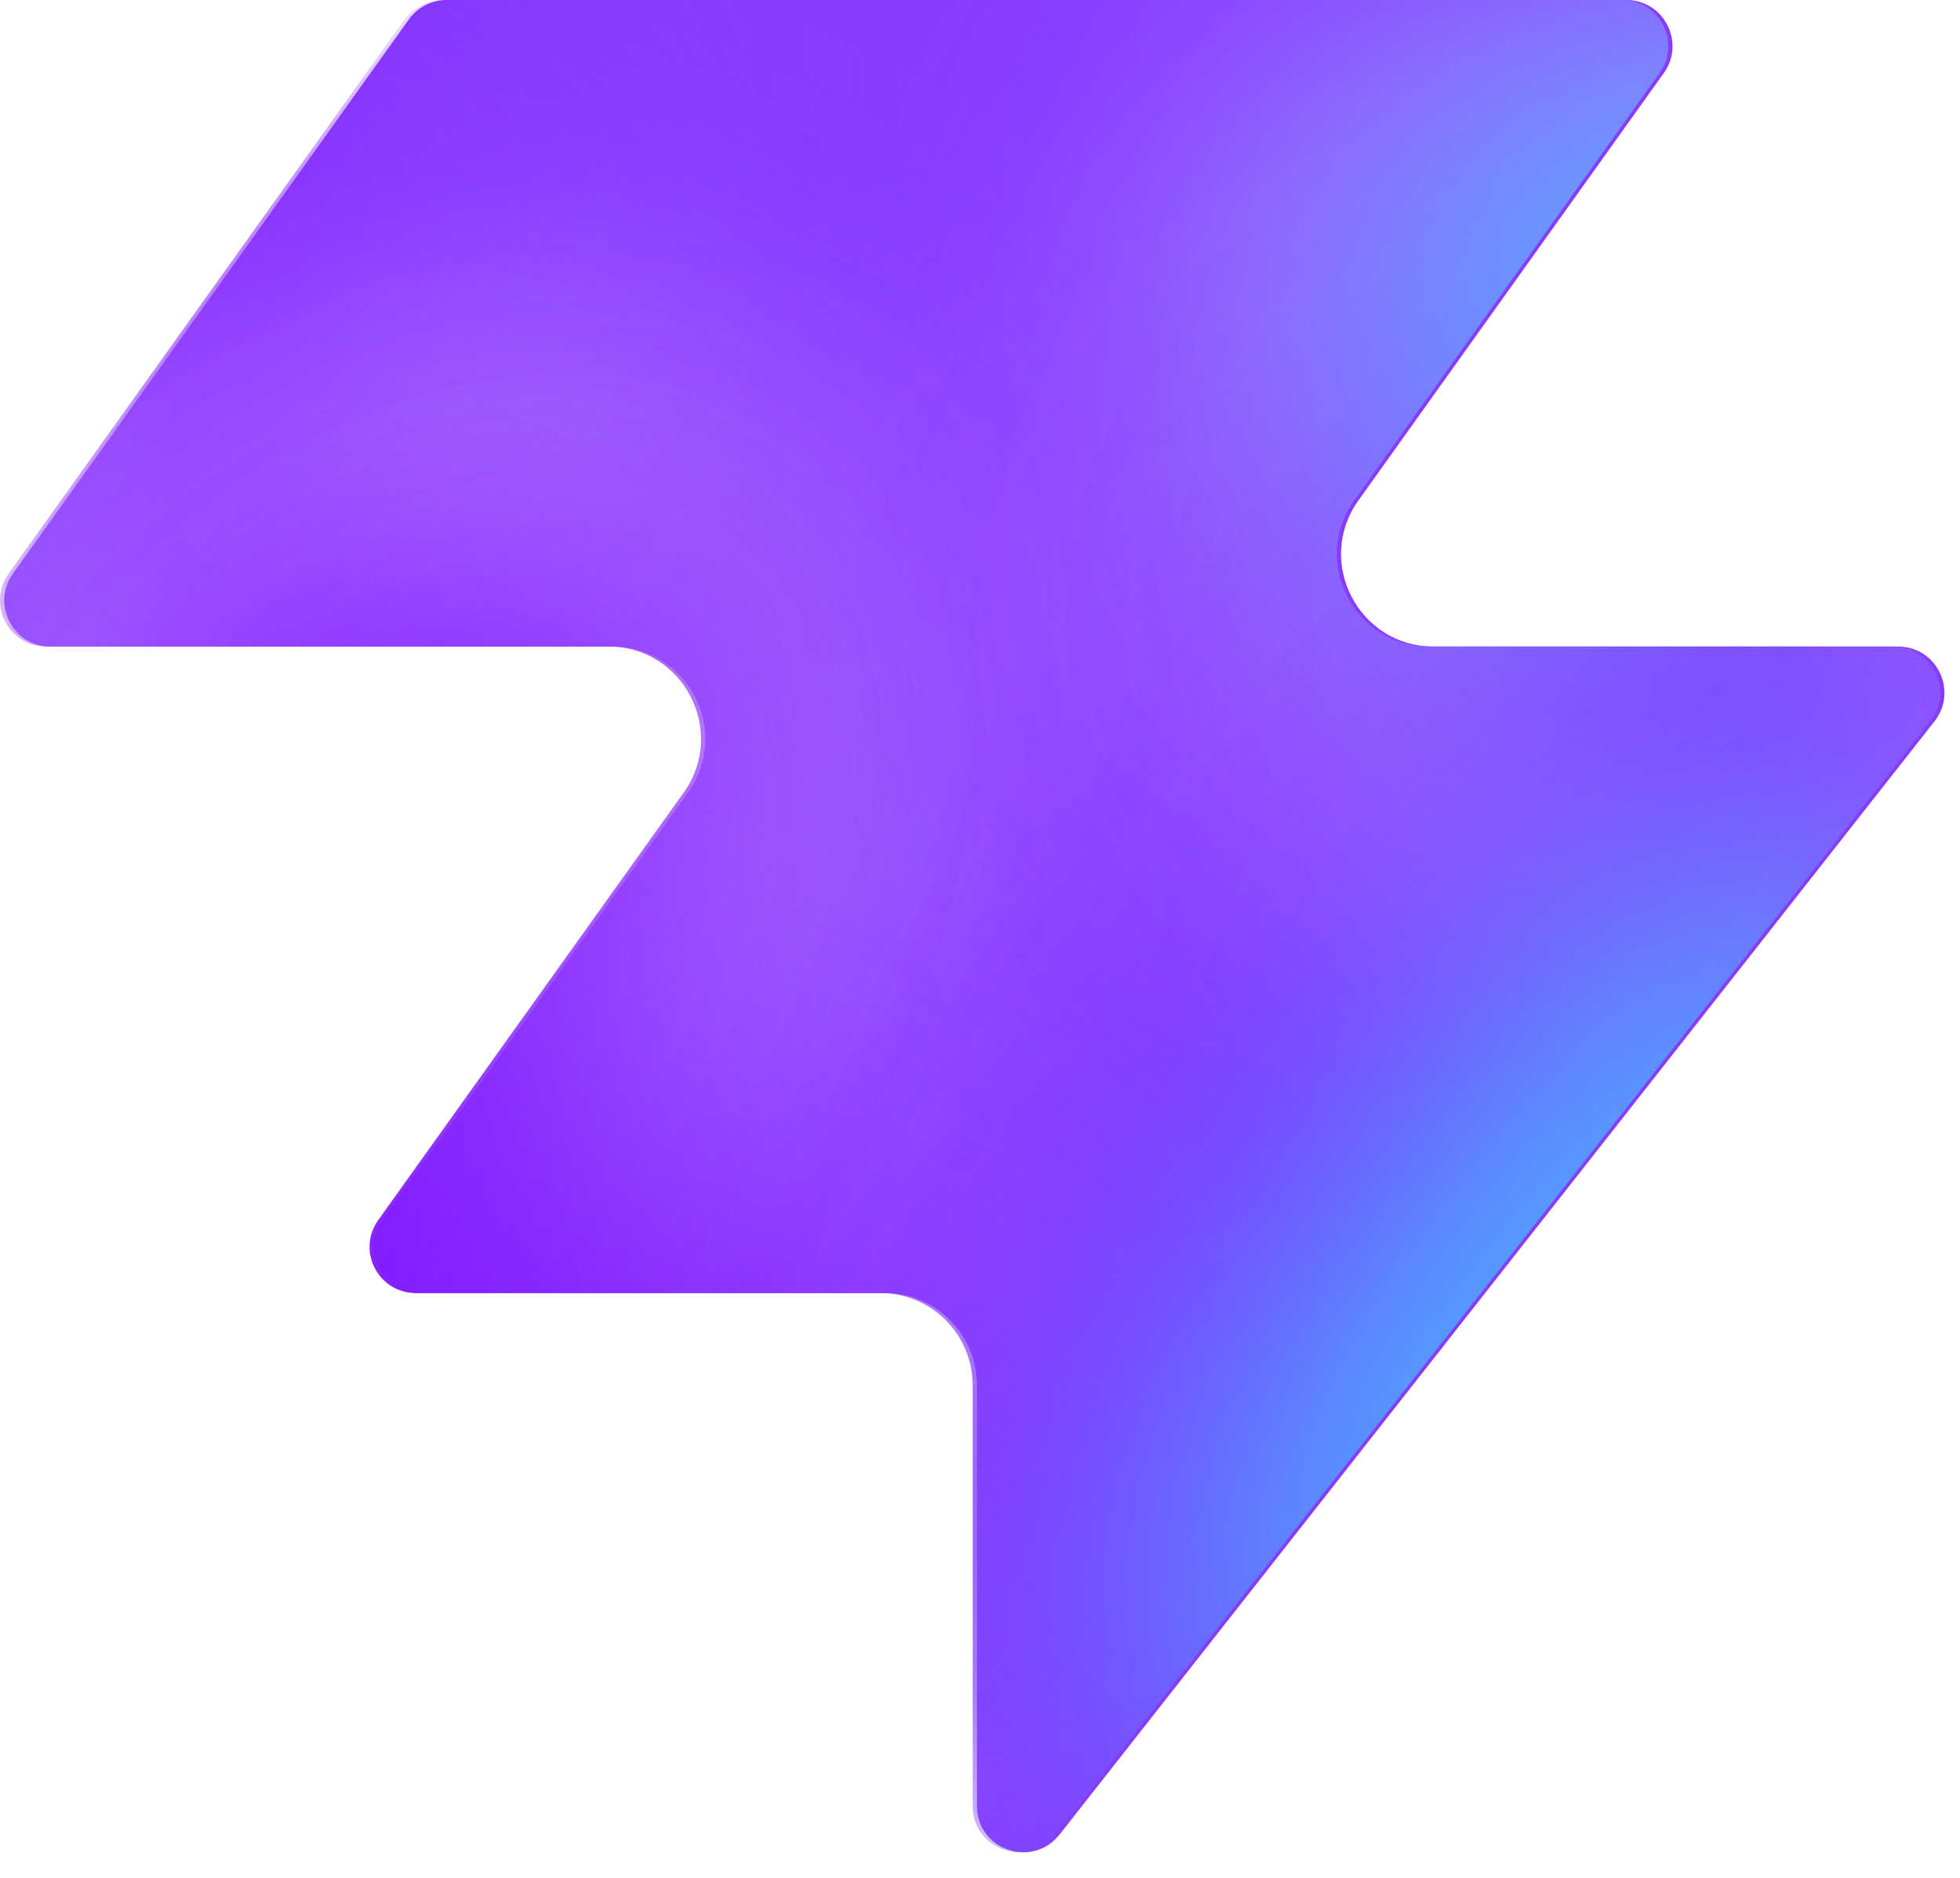
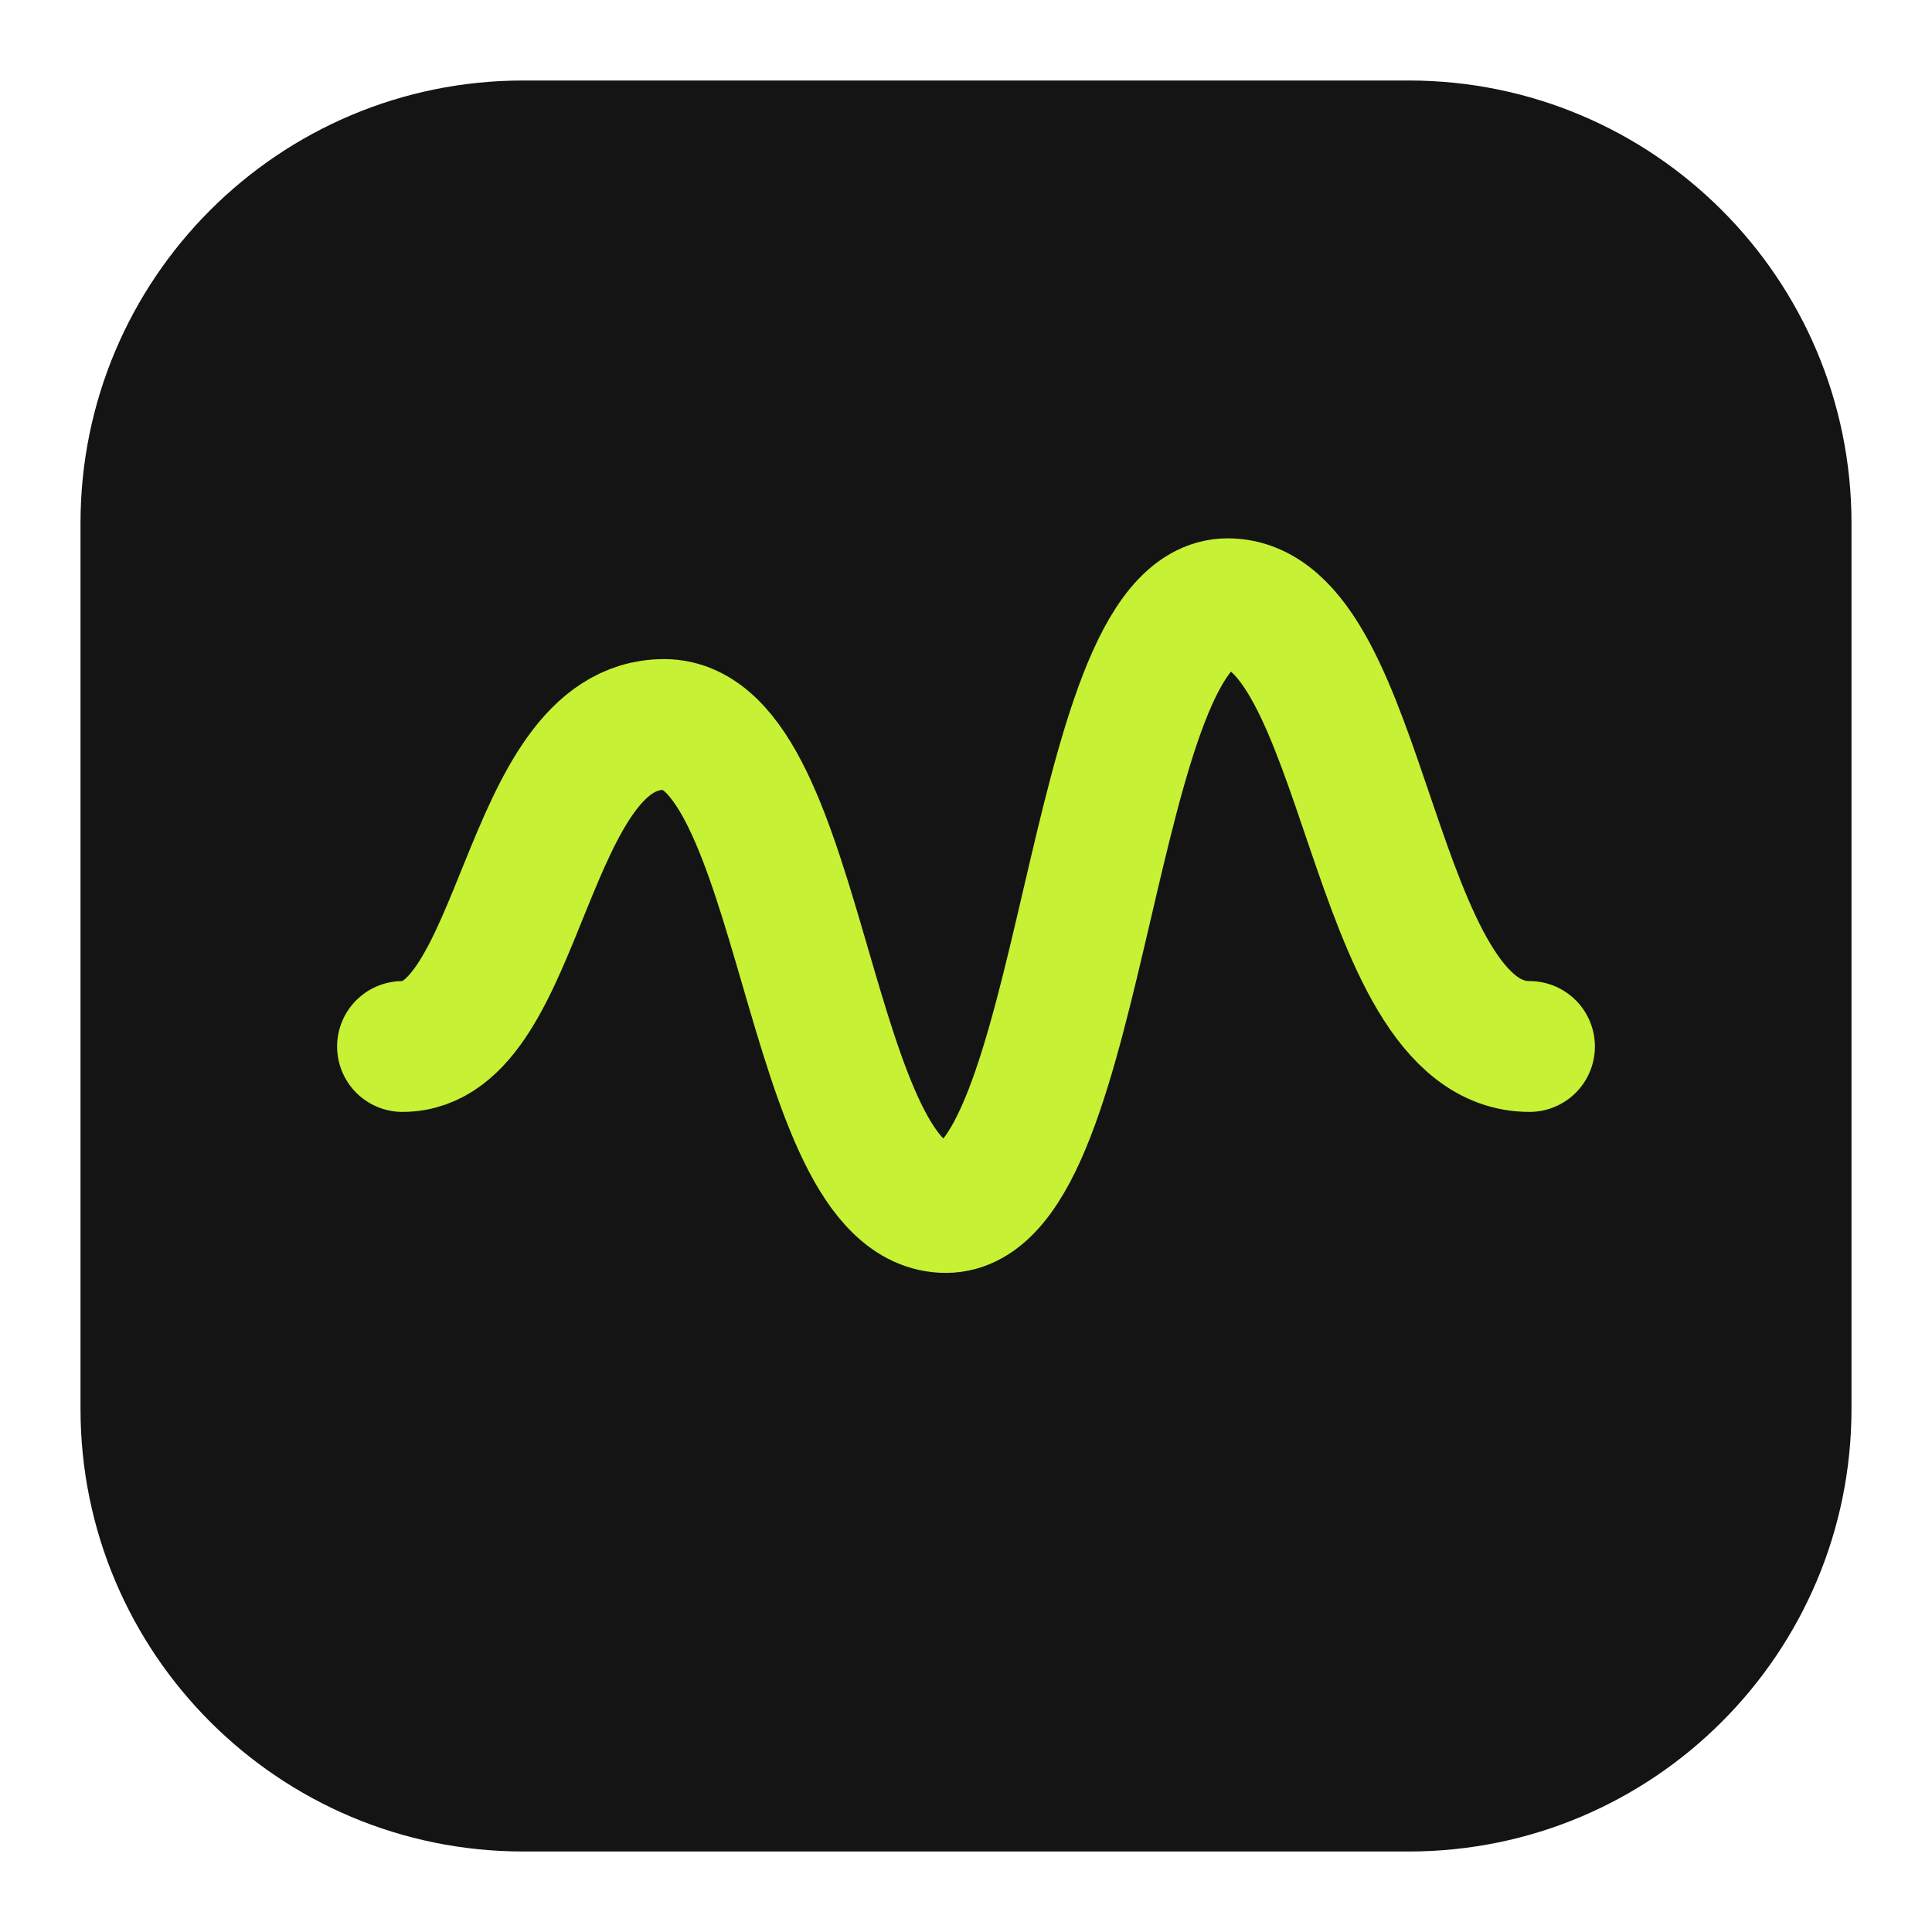
- <svg xmlns="http://www.w3.org/2000/svg" width="48" height="46" fill="none" viewBox="0 0 48 46">
-   <path fill="#863bff" d="M25.946 44.938c-.664.845-2.021.375-2.021-.698V33.937a2.26 2.26 0 0 0-2.262-2.262H10.287c-.92 0-1.456-1.04-.92-1.788l7.48-10.471c1.07-1.497 0-3.578-1.842-3.578H1.237c-.92 0-1.456-1.04-.92-1.788L10.013.474c.214-.297.556-.474.92-.474h28.894c.92 0 1.456 1.04.92 1.788l-7.48 10.471c-1.07 1.498 0 3.579 1.842 3.579h11.377c.943 0 1.473 1.088.89 1.83L25.947 44.94z" style="fill:#863bff;fill:color(display-p3 .525 .23 1);fill-opacity:1" />
-   <mask id="a" width="48" height="46" x="0" y="0" maskUnits="userSpaceOnUse" style="mask-type:alpha">
-     <path fill="#000" d="M25.842 44.938c-.664.844-2.021.375-2.021-.698V33.937a2.26 2.26 0 0 0-2.262-2.262H10.183c-.92 0-1.456-1.04-.92-1.788l7.48-10.471c1.07-1.498 0-3.579-1.842-3.579H1.133c-.92 0-1.456-1.04-.92-1.787L9.91.473c.214-.297.556-.474.92-.474h28.894c.92 0 1.456 1.04.92 1.788l-7.48 10.471c-1.07 1.498 0 3.578 1.842 3.578h11.377c.943 0 1.473 1.088.89 1.832L25.843 44.94z" style="fill:#000;fill-opacity:1" />
-   </mask>
-   <g mask="url(#a)">
-     <g filter="url(#b)">
-       <ellipse cx="5.508" cy="14.704" fill="#ede6ff" rx="5.508" ry="14.704" style="fill:#ede6ff;fill:color(display-p3 .927 .903 1);fill-opacity:1" transform="matrix(.00324 1 1 -.00324 -4.47 31.516)" />
-     </g>
-     <g filter="url(#c)">
-       <ellipse cx="10.399" cy="29.851" fill="#ede6ff" rx="10.399" ry="29.851" style="fill:#ede6ff;fill:color(display-p3 .927 .903 1);fill-opacity:1" transform="matrix(.00324 1 1 -.00324 -39.328 7.883)" />
-     </g>
-     <g filter="url(#d)">
-       <ellipse cx="5.508" cy="30.487" fill="#7e14ff" rx="5.508" ry="30.487" style="fill:#7e14ff;fill:color(display-p3 .492 .077 1);fill-opacity:1" transform="rotate(89.814 -25.913 -14.639)scale(1 -1)" />
-     </g>
-     <g filter="url(#e)">
-       <ellipse cx="5.508" cy="30.599" fill="#7e14ff" rx="5.508" ry="30.599" style="fill:#7e14ff;fill:color(display-p3 .492 .077 1);fill-opacity:1" transform="rotate(89.814 -32.644 -3.334)scale(1 -1)" />
-     </g>
-     <g filter="url(#f)">
-       <ellipse cx="5.508" cy="30.599" fill="#7e14ff" rx="5.508" ry="30.599" style="fill:#7e14ff;fill:color(display-p3 .492 .077 1);fill-opacity:1" transform="matrix(.00324 1 1 -.00324 -34.34 30.47)" />
-     </g>
-     <g filter="url(#g)">
-       <ellipse cx="14.072" cy="22.078" fill="#ede6ff" rx="14.072" ry="22.078" style="fill:#ede6ff;fill:color(display-p3 .927 .903 1);fill-opacity:1" transform="rotate(93.35 24.506 48.493)scale(-1 1)" />
-     </g>
-     <g filter="url(#h)">
-       <ellipse cx="3.47" cy="21.501" fill="#7e14ff" rx="3.47" ry="21.501" style="fill:#7e14ff;fill:color(display-p3 .492 .077 1);fill-opacity:1" transform="rotate(89.009 28.708 47.59)scale(-1 1)" />
-     </g>
-     <g filter="url(#i)">
-       <ellipse cx="3.47" cy="21.501" fill="#7e14ff" rx="3.47" ry="21.501" style="fill:#7e14ff;fill:color(display-p3 .492 .077 1);fill-opacity:1" transform="rotate(89.009 28.708 47.59)scale(-1 1)" />
-     </g>
-     <g filter="url(#j)">
-       <ellipse cx=".387" cy="8.972" fill="#7e14ff" rx="4.407" ry="29.108" style="fill:#7e14ff;fill:color(display-p3 .492 .077 1);fill-opacity:1" transform="rotate(39.51 .387 8.972)" />
-     </g>
-     <g filter="url(#k)">
-       <ellipse cx="47.523" cy="-6.092" fill="#7e14ff" rx="4.407" ry="29.108" style="fill:#7e14ff;fill:color(display-p3 .492 .077 1);fill-opacity:1" transform="rotate(37.892 47.523 -6.092)" />
-     </g>
-     <g filter="url(#l)">
-       <ellipse cx="41.412" cy="6.333" fill="#47bfff" rx="5.971" ry="9.665" style="fill:#47bfff;fill:color(display-p3 .28 .748 1);fill-opacity:1" transform="rotate(37.892 41.412 6.333)" />
-     </g>
-     <g filter="url(#m)">
-       <ellipse cx="-1.879" cy="38.332" fill="#7e14ff" rx="4.407" ry="29.108" style="fill:#7e14ff;fill:color(display-p3 .492 .077 1);fill-opacity:1" transform="rotate(37.892 -1.88 38.332)" />
-     </g>
-     <g filter="url(#n)">
-       <ellipse cx="-1.879" cy="38.332" fill="#7e14ff" rx="4.407" ry="29.108" style="fill:#7e14ff;fill:color(display-p3 .492 .077 1);fill-opacity:1" transform="rotate(37.892 -1.88 38.332)" />
-     </g>
-     <g filter="url(#o)">
-       <ellipse cx="35.651" cy="29.907" fill="#7e14ff" rx="4.407" ry="29.108" style="fill:#7e14ff;fill:color(display-p3 .492 .077 1);fill-opacity:1" transform="rotate(37.892 35.651 29.907)" />
-     </g>
-     <g filter="url(#p)">
-       <ellipse cx="38.418" cy="32.4" fill="#47bfff" rx="5.971" ry="15.297" style="fill:#47bfff;fill:color(display-p3 .28 .748 1);fill-opacity:1" transform="rotate(37.892 38.418 32.4)" />
-     </g>
-   </g>
-   <defs>
-     <filter id="b" width="60.045" height="41.654" x="-19.77" y="16.149" color-interpolation-filters="sRGB" filterUnits="userSpaceOnUse">
-       <feFlood flood-opacity="0" result="BackgroundImageFix" />
-       <feBlend in="SourceGraphic" in2="BackgroundImageFix" result="shape" />
-       <feGaussianBlur result="effect1_foregroundBlur_2002_17158" stdDeviation="7.659" />
-     </filter>
-     <filter id="c" width="90.34" height="51.437" x="-54.613" y="-7.533" color-interpolation-filters="sRGB" filterUnits="userSpaceOnUse">
-       <feFlood flood-opacity="0" result="BackgroundImageFix" />
-       <feBlend in="SourceGraphic" in2="BackgroundImageFix" result="shape" />
-       <feGaussianBlur result="effect1_foregroundBlur_2002_17158" stdDeviation="7.659" />
-     </filter>
-     <filter id="d" width="79.355" height="29.4" x="-49.64" y="2.03" color-interpolation-filters="sRGB" filterUnits="userSpaceOnUse">
-       <feFlood flood-opacity="0" result="BackgroundImageFix" />
-       <feBlend in="SourceGraphic" in2="BackgroundImageFix" result="shape" />
-       <feGaussianBlur result="effect1_foregroundBlur_2002_17158" stdDeviation="4.596" />
-     </filter>
-     <filter id="e" width="79.579" height="29.4" x="-45.045" y="20.029" color-interpolation-filters="sRGB" filterUnits="userSpaceOnUse">
-       <feFlood flood-opacity="0" result="BackgroundImageFix" />
-       <feBlend in="SourceGraphic" in2="BackgroundImageFix" result="shape" />
-       <feGaussianBlur result="effect1_foregroundBlur_2002_17158" stdDeviation="4.596" />
-     </filter>
-     <filter id="f" width="79.579" height="29.4" x="-43.513" y="21.178" color-interpolation-filters="sRGB" filterUnits="userSpaceOnUse">
-       <feFlood flood-opacity="0" result="BackgroundImageFix" />
-       <feBlend in="SourceGraphic" in2="BackgroundImageFix" result="shape" />
-       <feGaussianBlur result="effect1_foregroundBlur_2002_17158" stdDeviation="4.596" />
-     </filter>
-     <filter id="g" width="74.749" height="58.852" x="15.756" y="-17.901" color-interpolation-filters="sRGB" filterUnits="userSpaceOnUse">
-       <feFlood flood-opacity="0" result="BackgroundImageFix" />
-       <feBlend in="SourceGraphic" in2="BackgroundImageFix" result="shape" />
-       <feGaussianBlur result="effect1_foregroundBlur_2002_17158" stdDeviation="7.659" />
-     </filter>
-     <filter id="h" width="61.377" height="25.362" x="23.548" y="2.284" color-interpolation-filters="sRGB" filterUnits="userSpaceOnUse">
-       <feFlood flood-opacity="0" result="BackgroundImageFix" />
-       <feBlend in="SourceGraphic" in2="BackgroundImageFix" result="shape" />
-       <feGaussianBlur result="effect1_foregroundBlur_2002_17158" stdDeviation="4.596" />
-     </filter>
-     <filter id="i" width="61.377" height="25.362" x="23.548" y="2.284" color-interpolation-filters="sRGB" filterUnits="userSpaceOnUse">
-       <feFlood flood-opacity="0" result="BackgroundImageFix" />
-       <feBlend in="SourceGraphic" in2="BackgroundImageFix" result="shape" />
-       <feGaussianBlur result="effect1_foregroundBlur_2002_17158" stdDeviation="4.596" />
-     </filter>
-     <filter id="j" width="56.045" height="63.649" x="-27.636" y="-22.853" color-interpolation-filters="sRGB" filterUnits="userSpaceOnUse">
-       <feFlood flood-opacity="0" result="BackgroundImageFix" />
-       <feBlend in="SourceGraphic" in2="BackgroundImageFix" result="shape" />
-       <feGaussianBlur result="effect1_foregroundBlur_2002_17158" stdDeviation="4.596" />
-     </filter>
-     <filter id="k" width="54.814" height="64.646" x="20.116" y="-38.415" color-interpolation-filters="sRGB" filterUnits="userSpaceOnUse">
-       <feFlood flood-opacity="0" result="BackgroundImageFix" />
-       <feBlend in="SourceGraphic" in2="BackgroundImageFix" result="shape" />
-       <feGaussianBlur result="effect1_foregroundBlur_2002_17158" stdDeviation="4.596" />
-     </filter>
-     <filter id="l" width="33.541" height="35.313" x="24.641" y="-11.323" color-interpolation-filters="sRGB" filterUnits="userSpaceOnUse">
-       <feFlood flood-opacity="0" result="BackgroundImageFix" />
-       <feBlend in="SourceGraphic" in2="BackgroundImageFix" result="shape" />
-       <feGaussianBlur result="effect1_foregroundBlur_2002_17158" stdDeviation="4.596" />
-     </filter>
-     <filter id="m" width="54.814" height="64.646" x="-29.286" y="6.009" color-interpolation-filters="sRGB" filterUnits="userSpaceOnUse">
-       <feFlood flood-opacity="0" result="BackgroundImageFix" />
-       <feBlend in="SourceGraphic" in2="BackgroundImageFix" result="shape" />
-       <feGaussianBlur result="effect1_foregroundBlur_2002_17158" stdDeviation="4.596" />
-     </filter>
-     <filter id="n" width="54.814" height="64.646" x="-29.286" y="6.009" color-interpolation-filters="sRGB" filterUnits="userSpaceOnUse">
-       <feFlood flood-opacity="0" result="BackgroundImageFix" />
-       <feBlend in="SourceGraphic" in2="BackgroundImageFix" result="shape" />
-       <feGaussianBlur result="effect1_foregroundBlur_2002_17158" stdDeviation="4.596" />
-     </filter>
-     <filter id="o" width="54.814" height="64.646" x="8.244" y="-2.416" color-interpolation-filters="sRGB" filterUnits="userSpaceOnUse">
-       <feFlood flood-opacity="0" result="BackgroundImageFix" />
-       <feBlend in="SourceGraphic" in2="BackgroundImageFix" result="shape" />
-       <feGaussianBlur result="effect1_foregroundBlur_2002_17158" stdDeviation="4.596" />
-     </filter>
-     <filter id="p" width="39.409" height="43.623" x="18.713" y="10.588" color-interpolation-filters="sRGB" filterUnits="userSpaceOnUse">
-       <feFlood flood-opacity="0" result="BackgroundImageFix" />
-       <feBlend in="SourceGraphic" in2="BackgroundImageFix" result="shape" />
-       <feGaussianBlur result="effect1_foregroundBlur_2002_17158" stdDeviation="4.596" />
-     </filter>
-   </defs>
+ <svg xmlns="http://www.w3.org/2000/svg" width="96" height="96" viewBox="0 0 96 96">
+   <rect x="4" y="4" width="88" height="88" rx="22" fill="#141414" />
+   <path d="M20,52 C26,52 26,36 33,36 C40,36 40,60 47,60 C54,60 54,30 61,30 C68,30 68,52 76,52" fill="none" stroke="#C6F135" stroke-width="6.5" stroke-linecap="round" stroke-linejoin="round" />
</svg>
